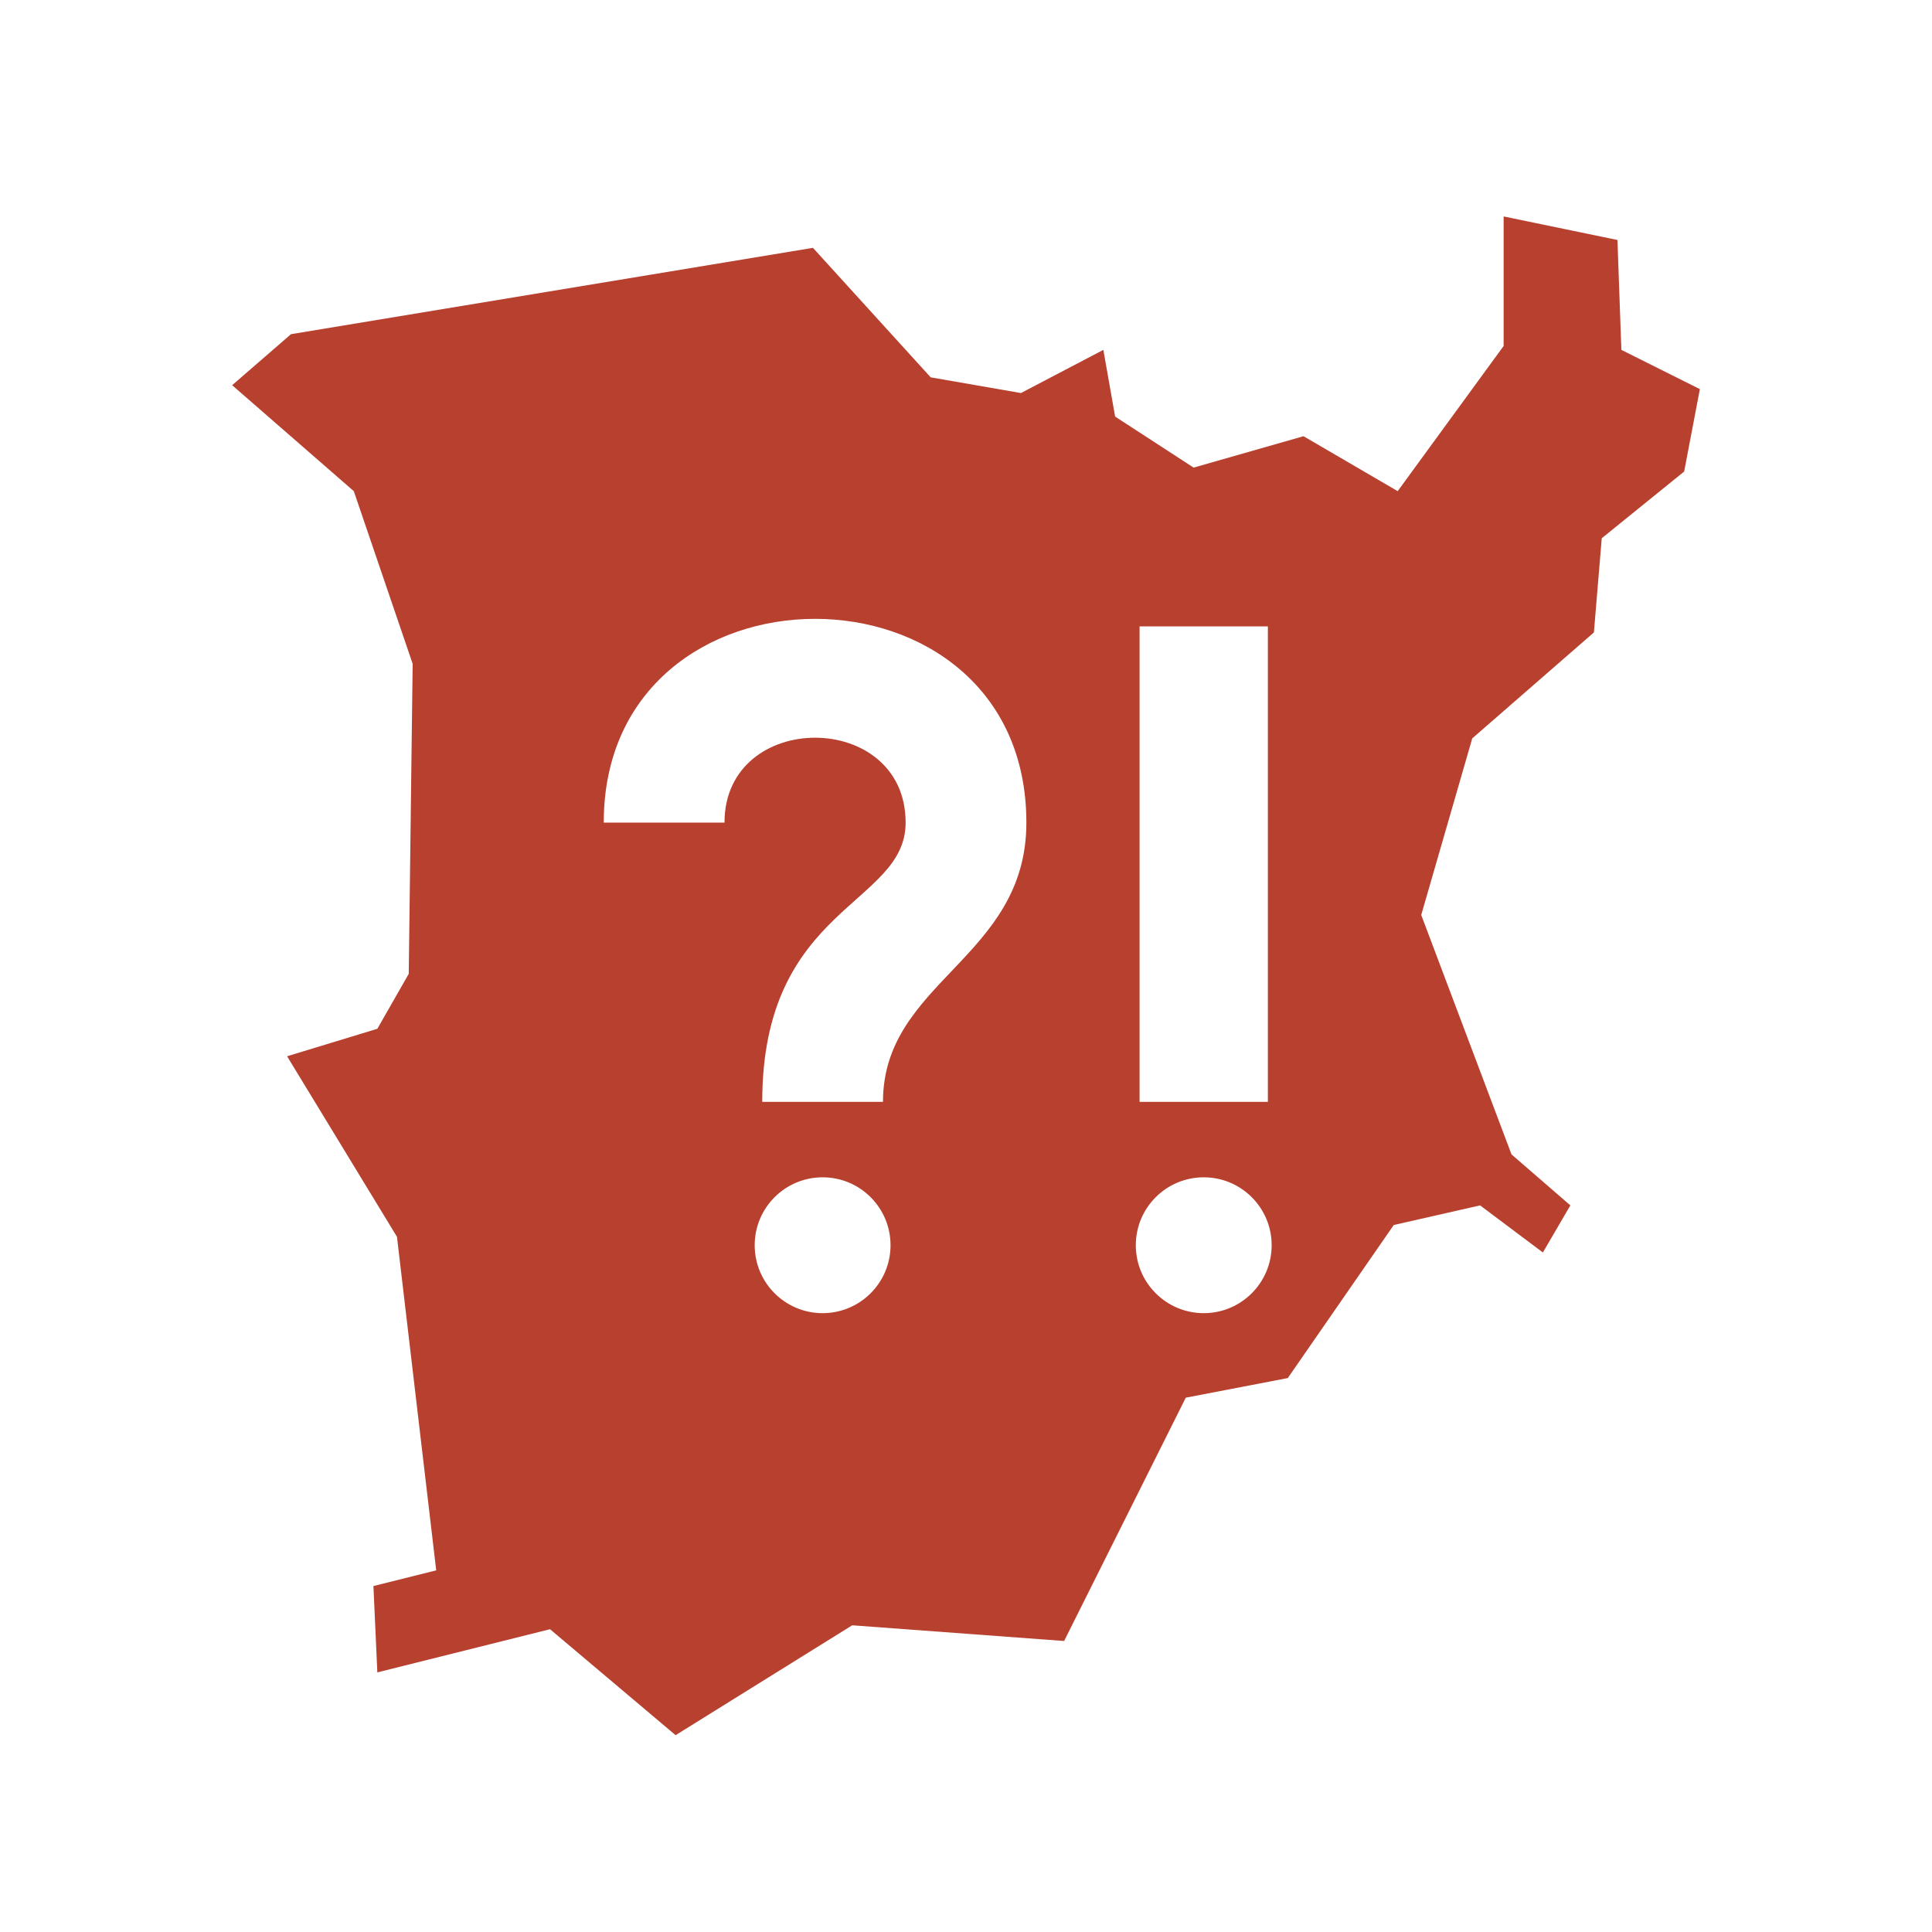
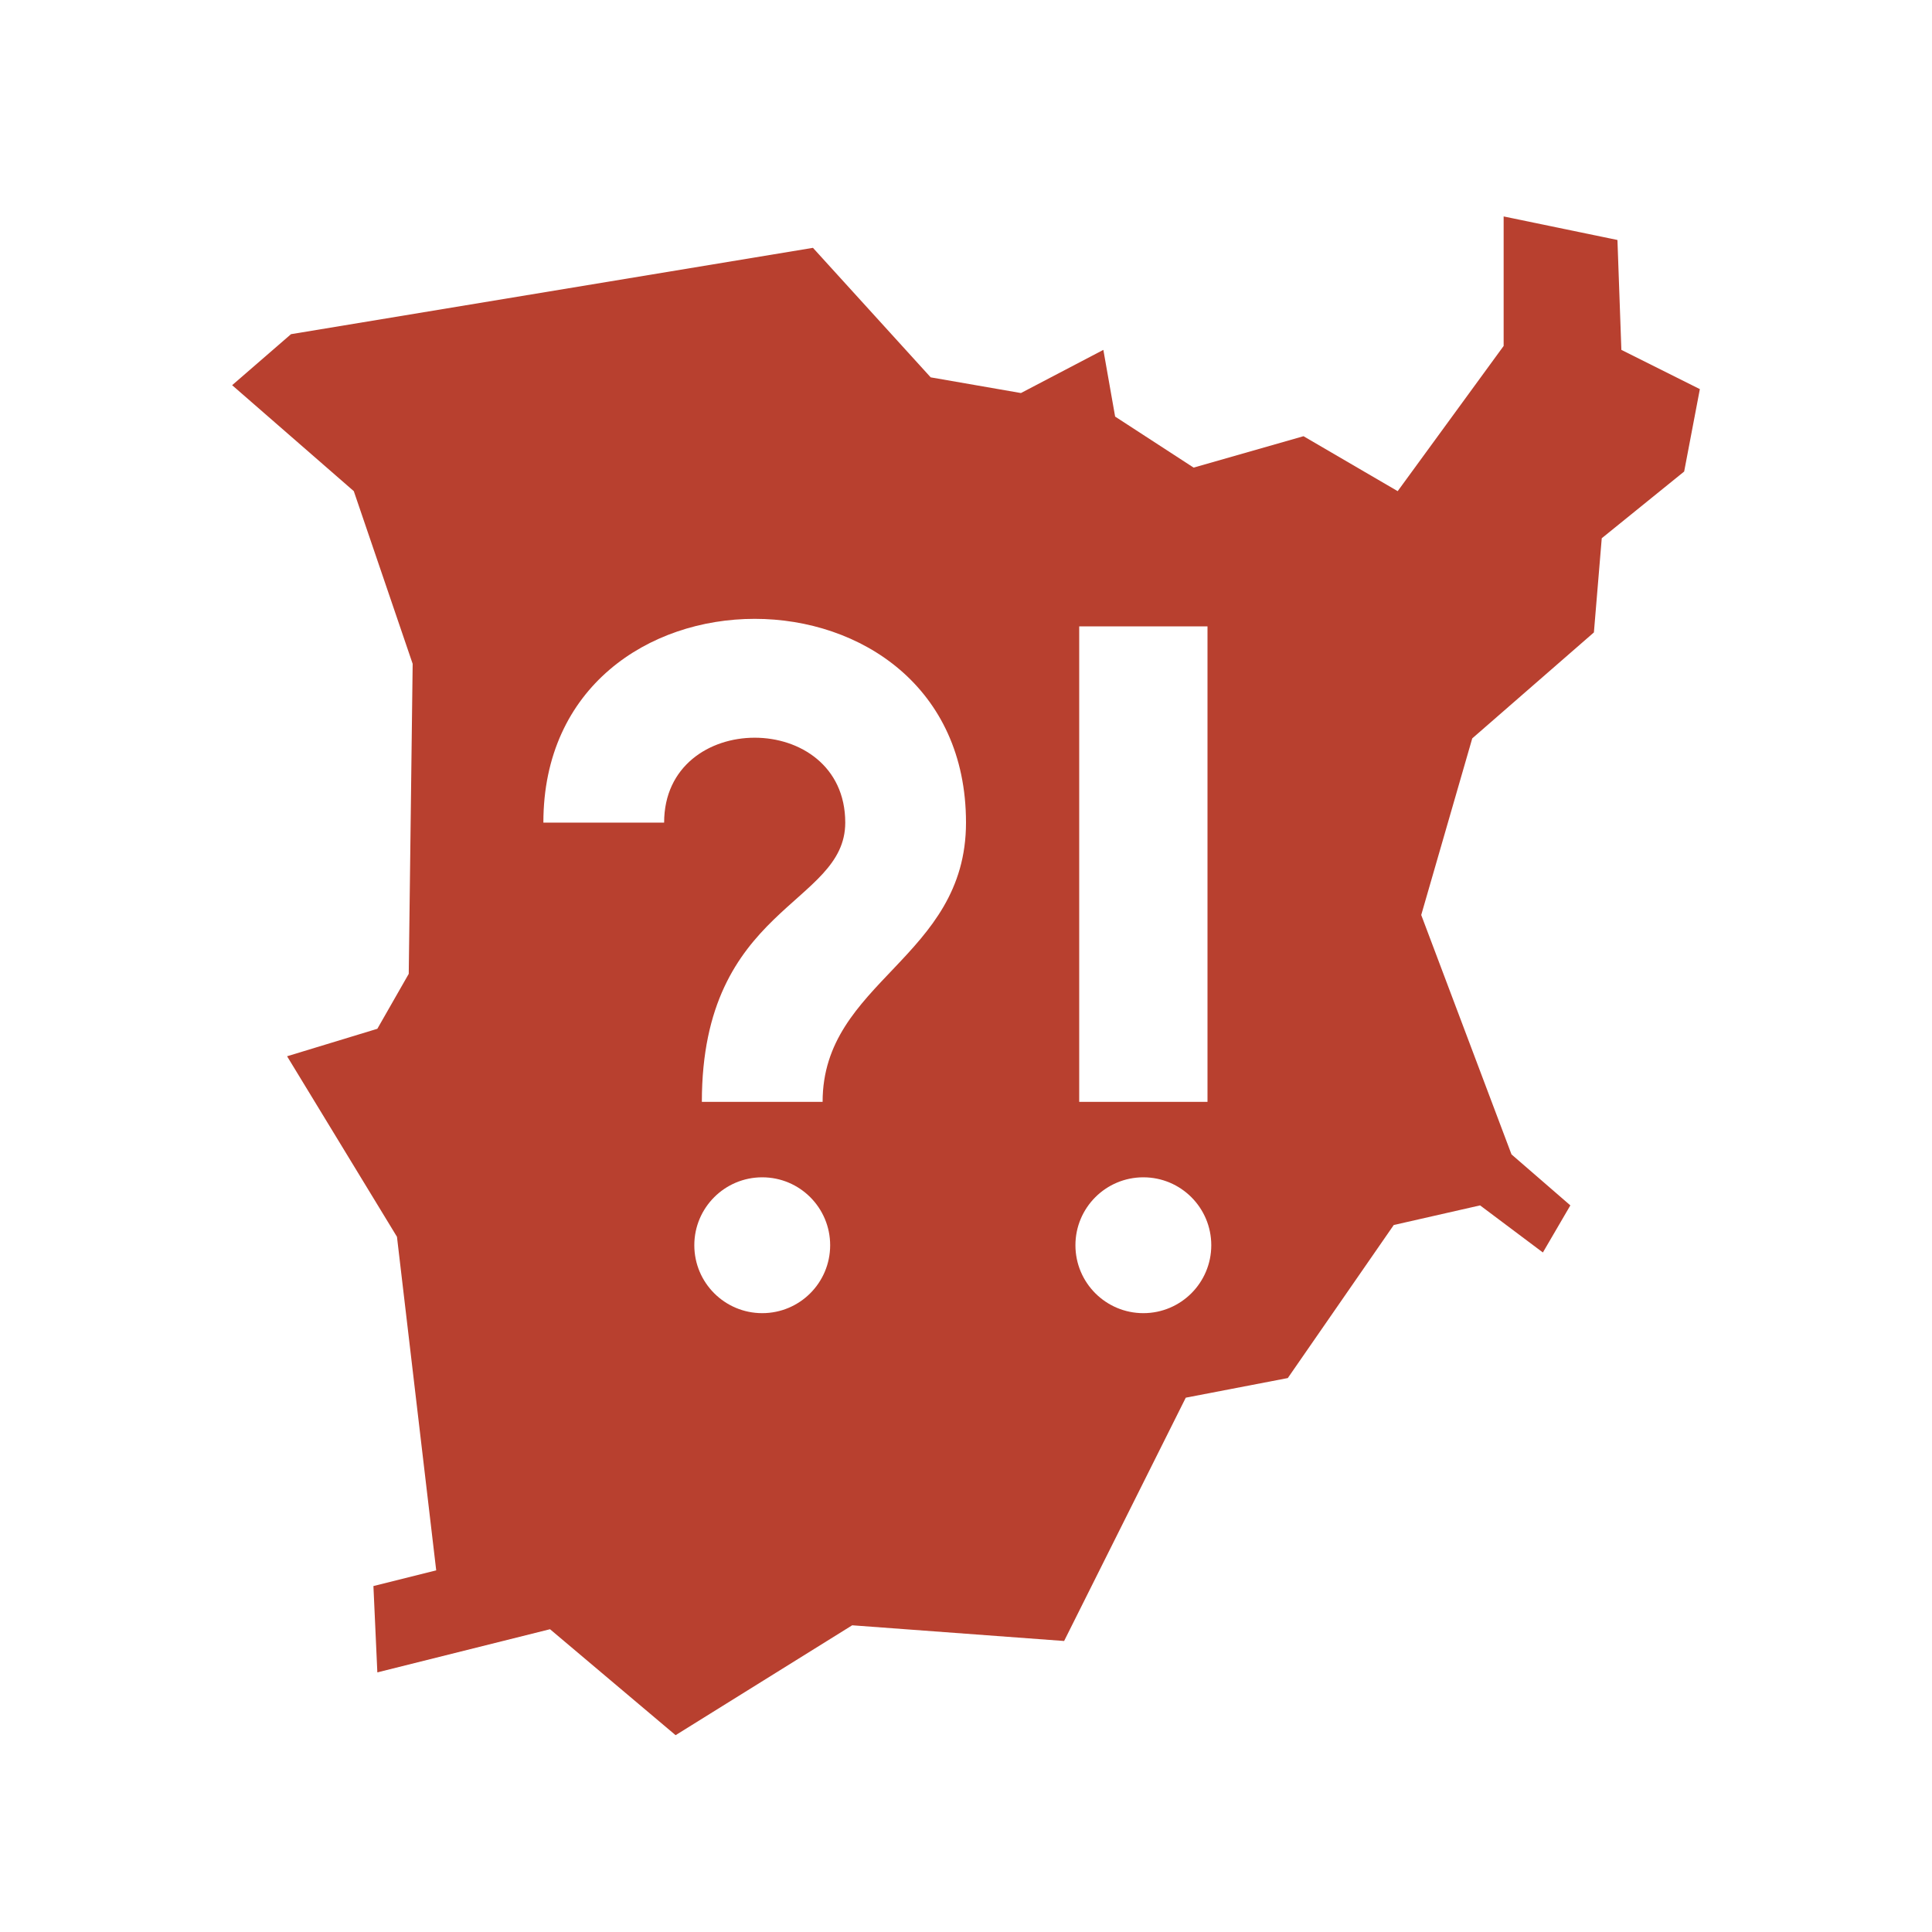
<svg xmlns="http://www.w3.org/2000/svg" viewBox="0 0 256 256" role="img">
-   <path fill="#b8402f" fill-rule="evenodd" d="M214.32 31.80 L199.24 28.68 L199.24 45.84 L185.20 65.08 L172.72 57.80 L158.16 61.96 L147.76 55.20 L146.20 46.36 L135.28 52.08 L123.32 50.00 L107.72 32.84 L38.56 44.28 L30.76 51.04 L46.88 65.08 L54.68 87.96 L54.16 129.04 L50.00 136.32 L38.04 139.96 L52.60 163.88 L57.80 208.08 L49.48 210.16 L50.00 221.60 L72.88 215.88 L89.52 229.92 L112.92 215.36 L141.00 217.44 L157.12 185.20 L170.64 182.60 L184.68 162.32 L196.12 159.72 L204.44 165.96 L208.08 159.72 L200.28 152.96 L188.32 121.24 L195.08 97.84 L211.20 83.80 L212.24 71.32 L223.16 62.48 L225.24 51.56 L214.84 46.36Z M80 109C80 73 136 73 136 109C136 127 117 130 117 146H101C101 120 120 120 120 109C120 94 96 94 96 109Z M151 83H168V146H151Z M100 165A9 9 0 1 0 118 165A9 9 0 1 0 100 165Z M150.5 165A9 9 0 1 0 168.5 165A9 9 0 1 0 150.5 165Z" />
+   <path fill="#b8402f" fill-rule="evenodd" d="M214.32 31.80 L199.24 28.68 L199.24 45.84 L185.20 65.08 L172.72 57.80 L158.16 61.96 L147.76 55.20 L146.20 46.36 L135.28 52.08 L123.32 50.00 L107.72 32.84 L38.56 44.28 L30.76 51.04 L46.88 65.08 L54.68 87.96 L54.16 129.04 L50.00 136.32 L38.04 139.96 L52.60 163.88 L57.80 208.08 L49.48 210.16 L50.00 221.60 L72.88 215.88 L89.52 229.92 L112.92 215.36 L141.00 217.44 L157.12 185.20 L170.64 182.60 L184.68 162.32 L196.12 159.72 L204.44 165.96 L208.08 159.72 L200.28 152.96 L188.32 121.24 L195.08 97.84 L211.20 83.80 L212.24 71.32 L223.16 62.48 L225.24 51.56 L214.84 46.36Z M72.0 109.0C72.0 73.0 128.0 73.0 128.0 109.0C128.0 127.0 109.0 130.0 109.0 146.0H93.0C93.0 120.0 112.0 120.0 112.0 109.0C112.0 94.0 88.0 94.0 88.0 109.0H72.0ZM143.0 83.0H160.0V146.0H143.0V83.0ZM92.0 165.0C92.0 169.971 96.029 174.0 101.0 174.0C105.971 174.0 110.0 169.971 110.0 165.0C110.0 160.029 105.971 156.0 101.0 156.0C96.029 156.0 92.0 160.029 92.0 165.0ZM142.5 165.0C142.5 169.971 146.529 174.0 151.5 174.0C156.471 174.0 160.5 169.971 160.5 165.0C160.5 160.029 156.471 156.0 151.5 156.0C146.529 156.0 142.5 160.029 142.5 165.0Z" />
</svg>
